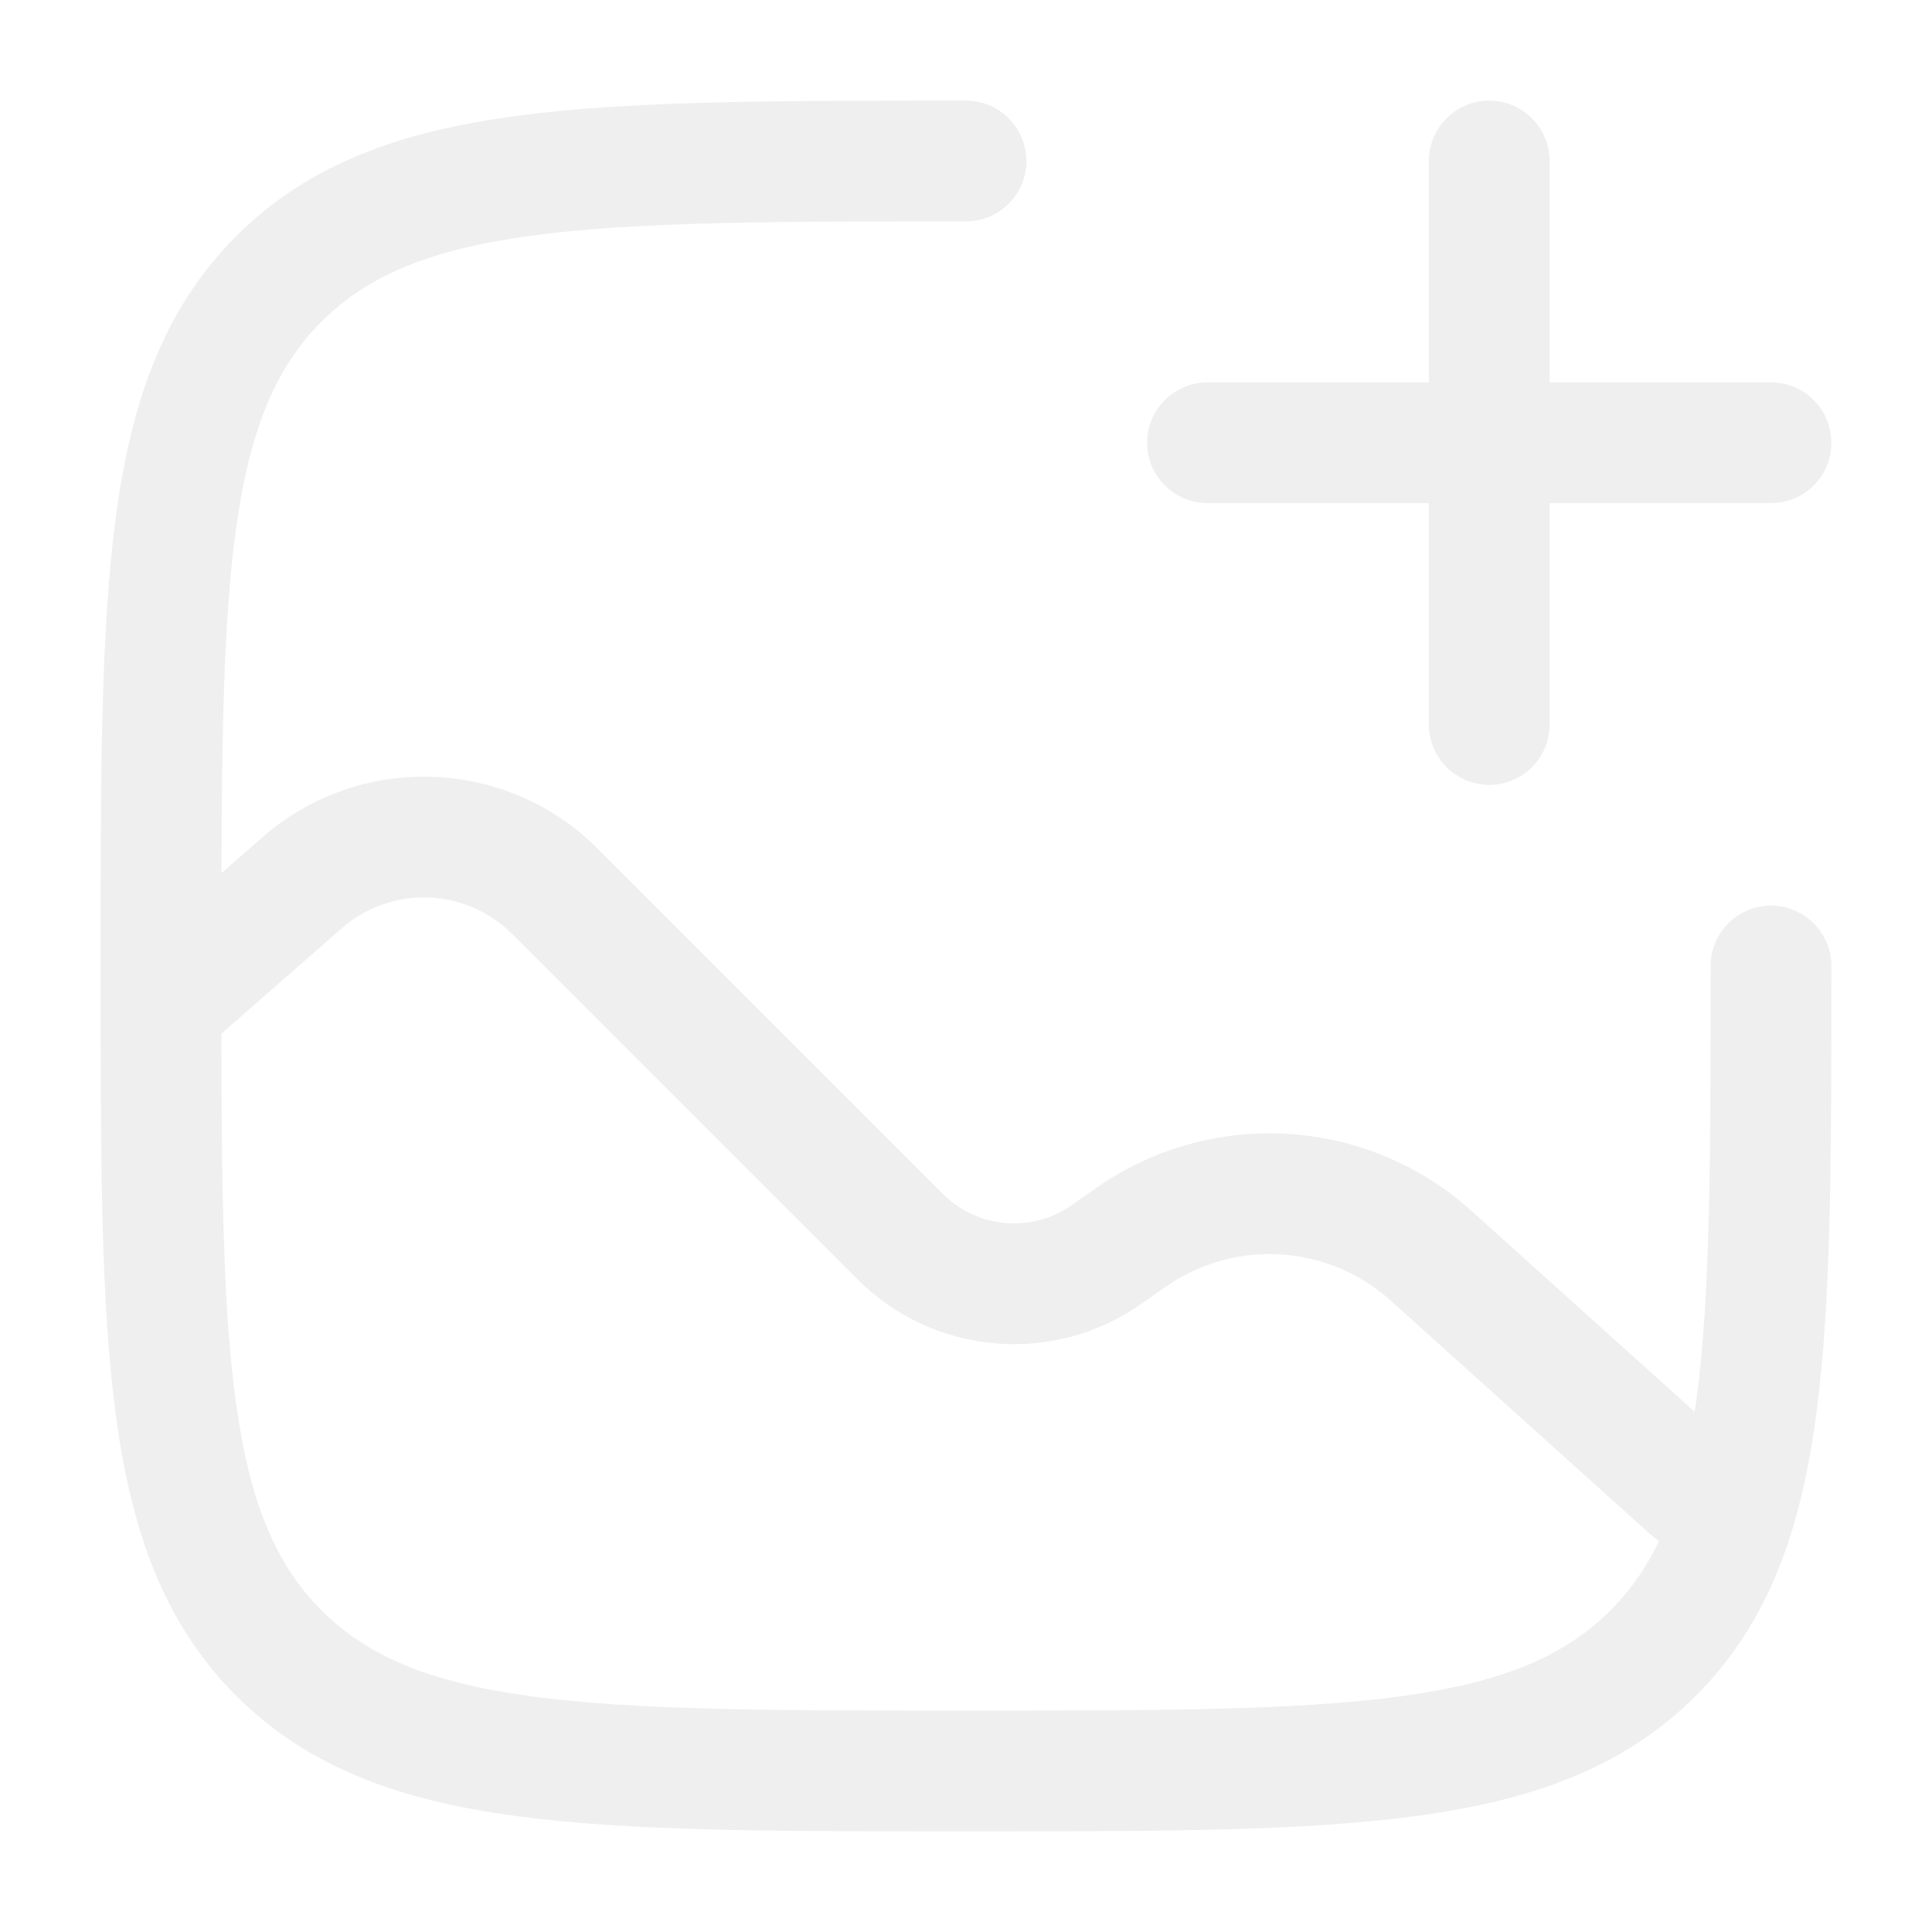
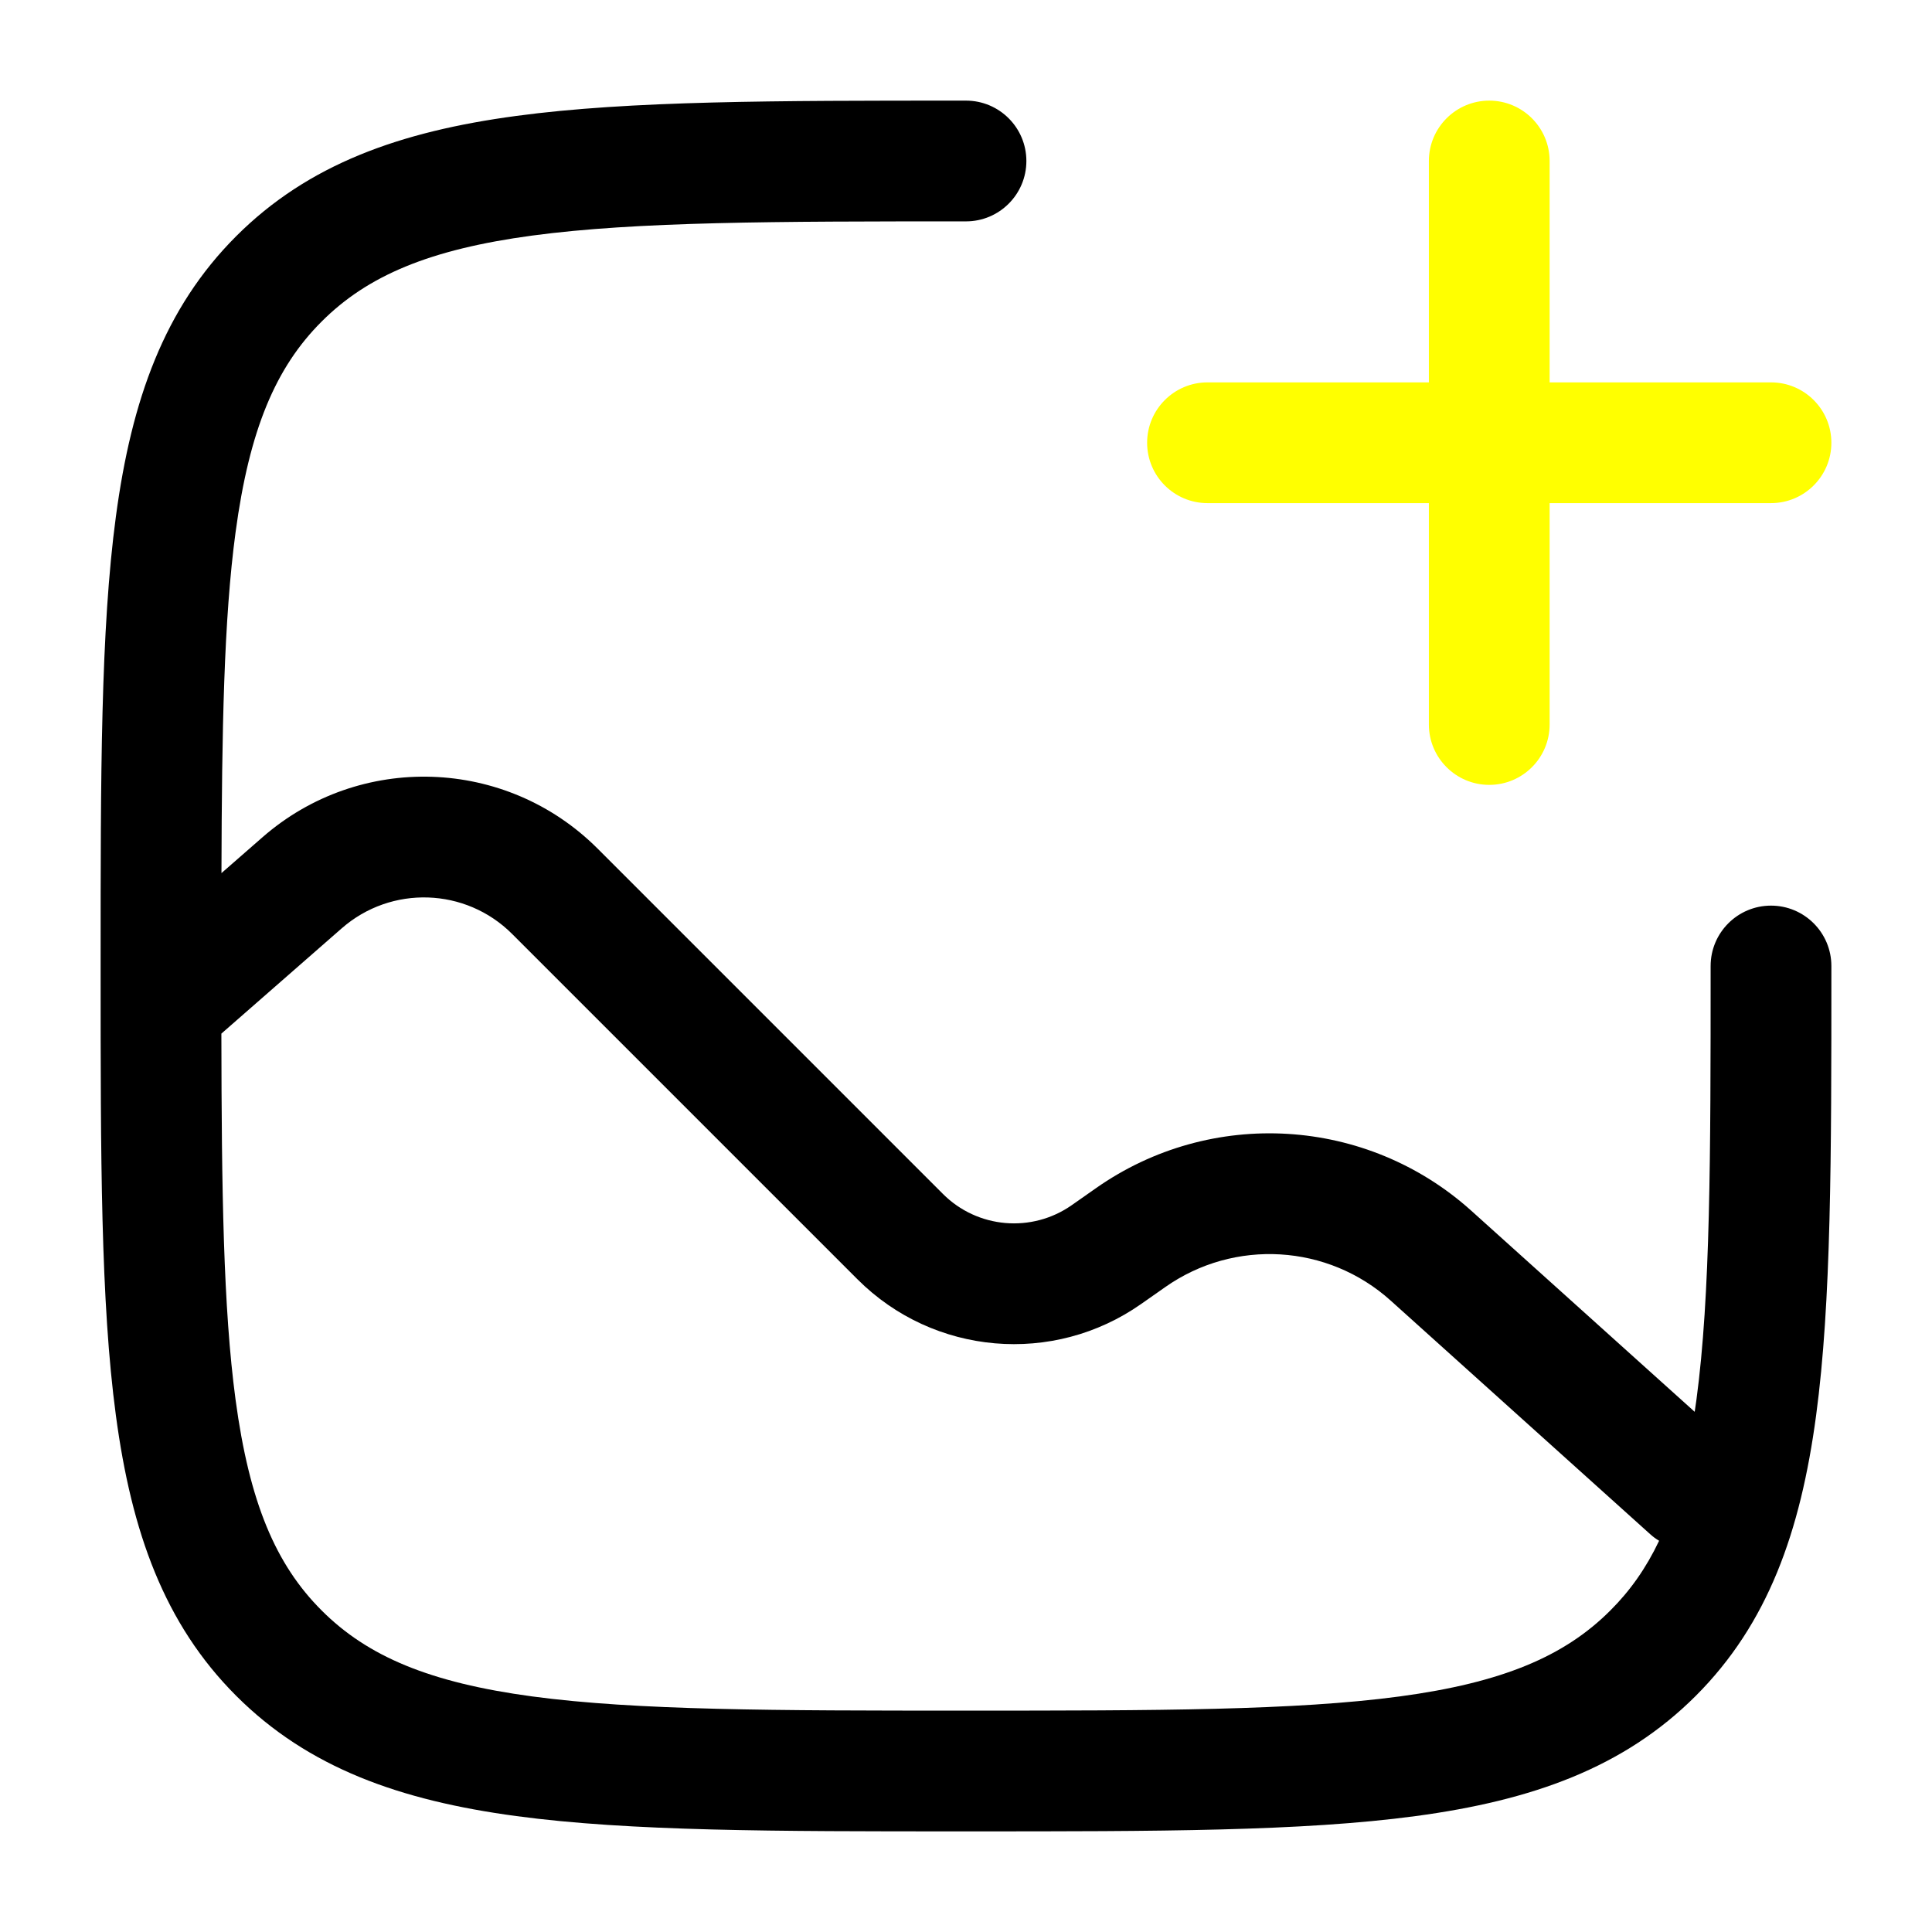
<svg xmlns="http://www.w3.org/2000/svg" width="24" height="24" viewBox="0 0 24 24" fill="none">
-   <path fill-rule="evenodd" clip-rule="evenodd" d="M18.5 1.25C18.914 1.25 19.25 1.586 19.25 2V4.75H22C22.414 4.75 22.75 5.086 22.75 5.5C22.75 5.914 22.414 6.25 22 6.25H19.25V9C19.25 9.414 18.914 9.75 18.5 9.75C18.086 9.75 17.75 9.414 17.75 9V6.25H15C14.586 6.25 14.25 5.914 14.25 5.5C14.25 5.086 14.586 4.75 15 4.75H17.75V2C17.75 1.586 18.086 1.25 18.5 1.25Z" fill="#EFEFEF" />
-   <path fill-rule="evenodd" clip-rule="evenodd" d="M12 1.25L11.943 1.25C9.634 1.25 7.825 1.25 6.414 1.44C4.969 1.634 3.829 2.039 2.934 2.934C2.039 3.829 1.634 4.969 1.44 6.414C1.25 7.825 1.25 9.634 1.25 11.943V12.057C1.25 14.366 1.25 16.175 1.44 17.586C1.634 19.031 2.039 20.171 2.934 21.066C3.829 21.961 4.969 22.366 6.414 22.56C7.825 22.75 9.634 22.75 11.943 22.75H12.057C14.366 22.75 16.175 22.75 17.586 22.56C19.031 22.366 20.171 21.961 21.066 21.066C21.961 20.171 22.366 19.031 22.56 17.586C22.75 16.175 22.75 14.366 22.75 12.057V12C22.75 11.586 22.414 11.25 22 11.25C21.586 11.25 21.25 11.586 21.25 12C21.25 14.378 21.248 16.086 21.074 17.386C21.067 17.438 21.06 17.488 21.052 17.538L18.278 15.041C16.979 13.872 15.044 13.755 13.613 14.761L13.315 14.97C12.818 15.319 12.142 15.261 11.713 14.831L7.423 10.541C6.287 9.406 4.466 9.345 3.258 10.403L2.751 10.846C2.756 9.054 2.781 7.693 2.926 6.614C3.098 5.335 3.425 4.564 3.995 3.995C4.564 3.425 5.335 3.098 6.614 2.926C7.914 2.752 9.622 2.75 12 2.75C12.414 2.75 12.75 2.414 12.75 2C12.75 1.586 12.414 1.25 12 1.25ZM2.926 17.386C3.098 18.665 3.425 19.436 3.995 20.005C4.564 20.575 5.335 20.902 6.614 21.074C7.914 21.248 9.622 21.25 12 21.25C14.378 21.25 16.086 21.248 17.386 21.074C18.665 20.902 19.436 20.575 20.005 20.005C20.249 19.762 20.448 19.481 20.61 19.14C20.571 19.117 20.533 19.089 20.498 19.057L17.275 16.156C16.495 15.454 15.334 15.385 14.476 15.988L14.178 16.197C13.084 16.966 11.597 16.837 10.652 15.892L6.362 11.602C5.785 11.025 4.86 10.994 4.245 11.532L2.75 12.84C2.753 14.788 2.773 16.245 2.926 17.386Z" fill="#EFEFEF" />
+   <path fill-rule="evenodd" clip-rule="evenodd" d="M18.5 1.25C18.914 1.25 19.25 1.586 19.25 2V4.75H22C22.414 4.75 22.75 5.086 22.75 5.5C22.75 5.914 22.414 6.25 22 6.25H19.25V9C19.25 9.414 18.914 9.75 18.5 9.75C18.086 9.75 17.75 9.414 17.75 9V6.25H15C14.586 6.25 14.25 5.914 14.25 5.5C14.25 5.086 14.586 4.75 15 4.75H17.75V2C17.75 1.586 18.086 1.25 18.5 1.25Z" fill="yellow" />
+   <path fill-rule="evenodd" clip-rule="evenodd" d="M12 1.25L11.943 1.25C9.634 1.25 7.825 1.25 6.414 1.44C4.969 1.634 3.829 2.039 2.934 2.934C2.039 3.829 1.634 4.969 1.44 6.414C1.25 7.825 1.25 9.634 1.25 11.943V12.057C1.25 14.366 1.25 16.175 1.44 17.586C1.634 19.031 2.039 20.171 2.934 21.066C3.829 21.961 4.969 22.366 6.414 22.56C7.825 22.75 9.634 22.75 11.943 22.75H12.057C14.366 22.75 16.175 22.75 17.586 22.56C19.031 22.366 20.171 21.961 21.066 21.066C21.961 20.171 22.366 19.031 22.56 17.586C22.75 16.175 22.75 14.366 22.75 12.057V12C22.75 11.586 22.414 11.25 22 11.25C21.586 11.25 21.25 11.586 21.25 12C21.25 14.378 21.248 16.086 21.074 17.386C21.067 17.438 21.06 17.488 21.052 17.538L18.278 15.041C16.979 13.872 15.044 13.755 13.613 14.761L13.315 14.97C12.818 15.319 12.142 15.261 11.713 14.831L7.423 10.541C6.287 9.406 4.466 9.345 3.258 10.403L2.751 10.846C2.756 9.054 2.781 7.693 2.926 6.614C3.098 5.335 3.425 4.564 3.995 3.995C4.564 3.425 5.335 3.098 6.614 2.926C7.914 2.752 9.622 2.75 12 2.75C12.414 2.75 12.75 2.414 12.75 2C12.75 1.586 12.414 1.25 12 1.25ZM2.926 17.386C3.098 18.665 3.425 19.436 3.995 20.005C4.564 20.575 5.335 20.902 6.614 21.074C7.914 21.248 9.622 21.25 12 21.25C14.378 21.25 16.086 21.248 17.386 21.074C18.665 20.902 19.436 20.575 20.005 20.005C20.249 19.762 20.448 19.481 20.61 19.14C20.571 19.117 20.533 19.089 20.498 19.057L17.275 16.156C16.495 15.454 15.334 15.385 14.476 15.988L14.178 16.197C13.084 16.966 11.597 16.837 10.652 15.892L6.362 11.602C5.785 11.025 4.86 10.994 4.245 11.532L2.75 12.84C2.753 14.788 2.773 16.245 2.926 17.386Z" fill="black" />
</svg>
